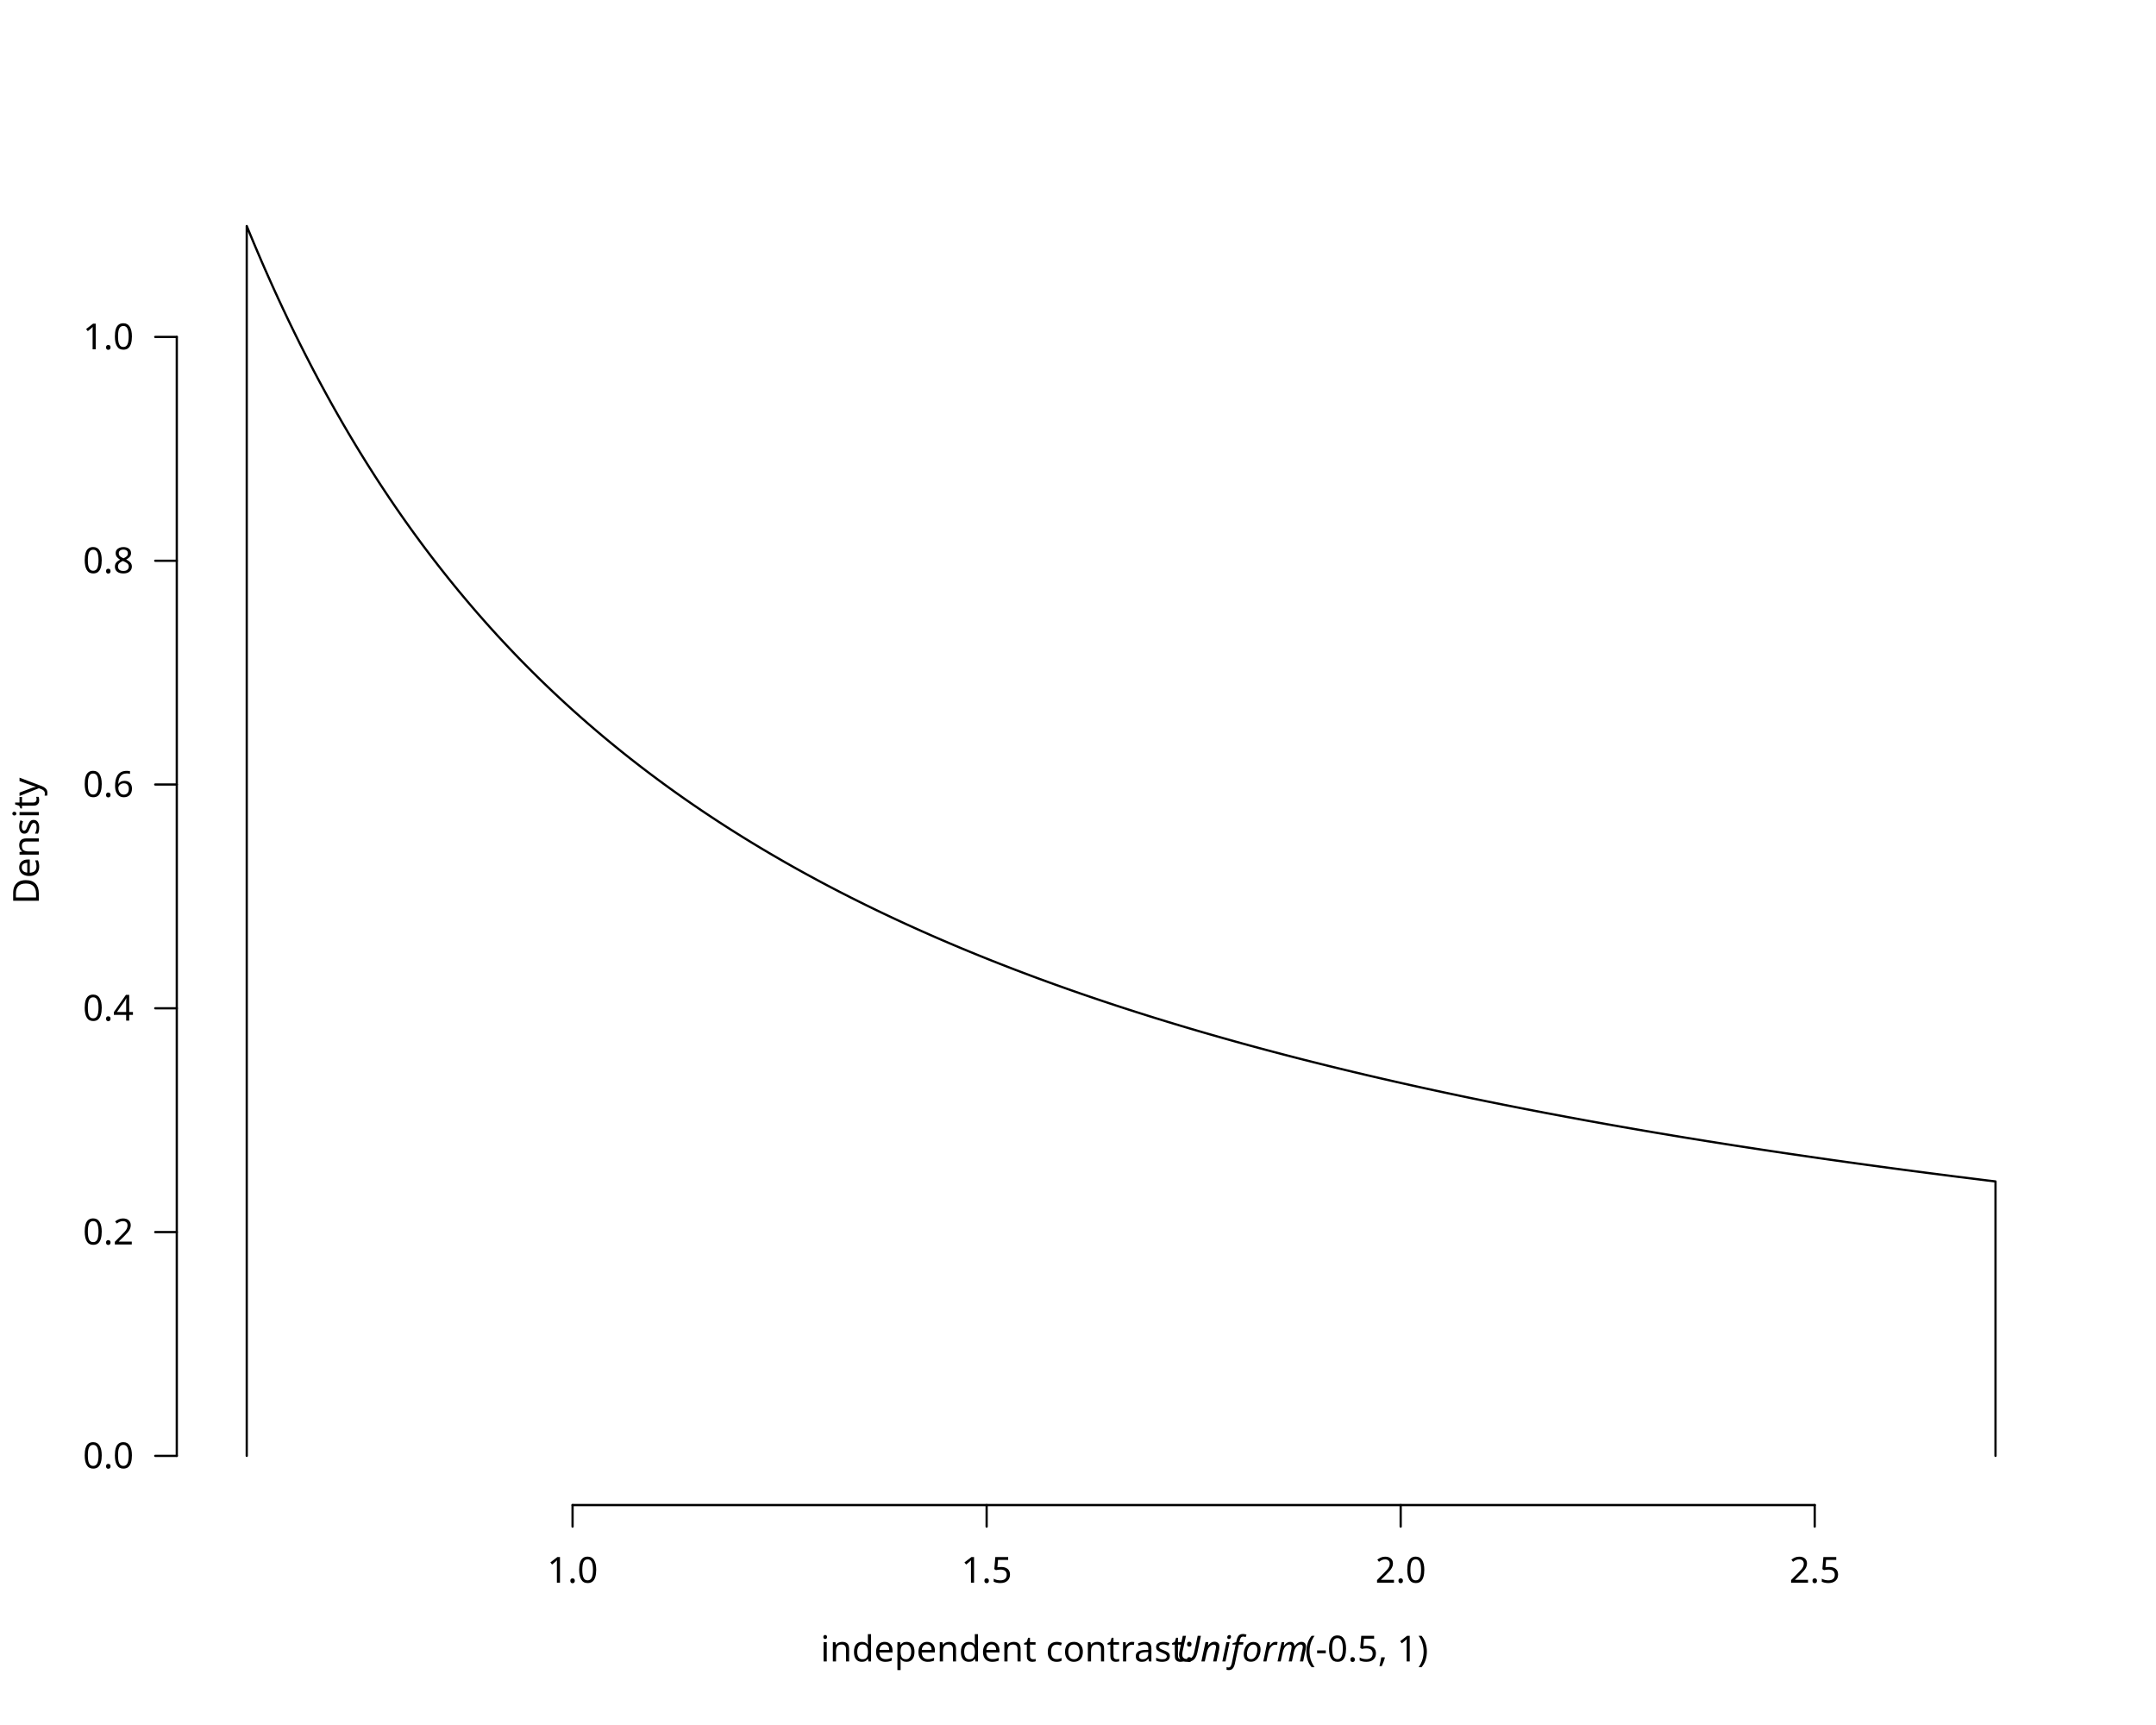
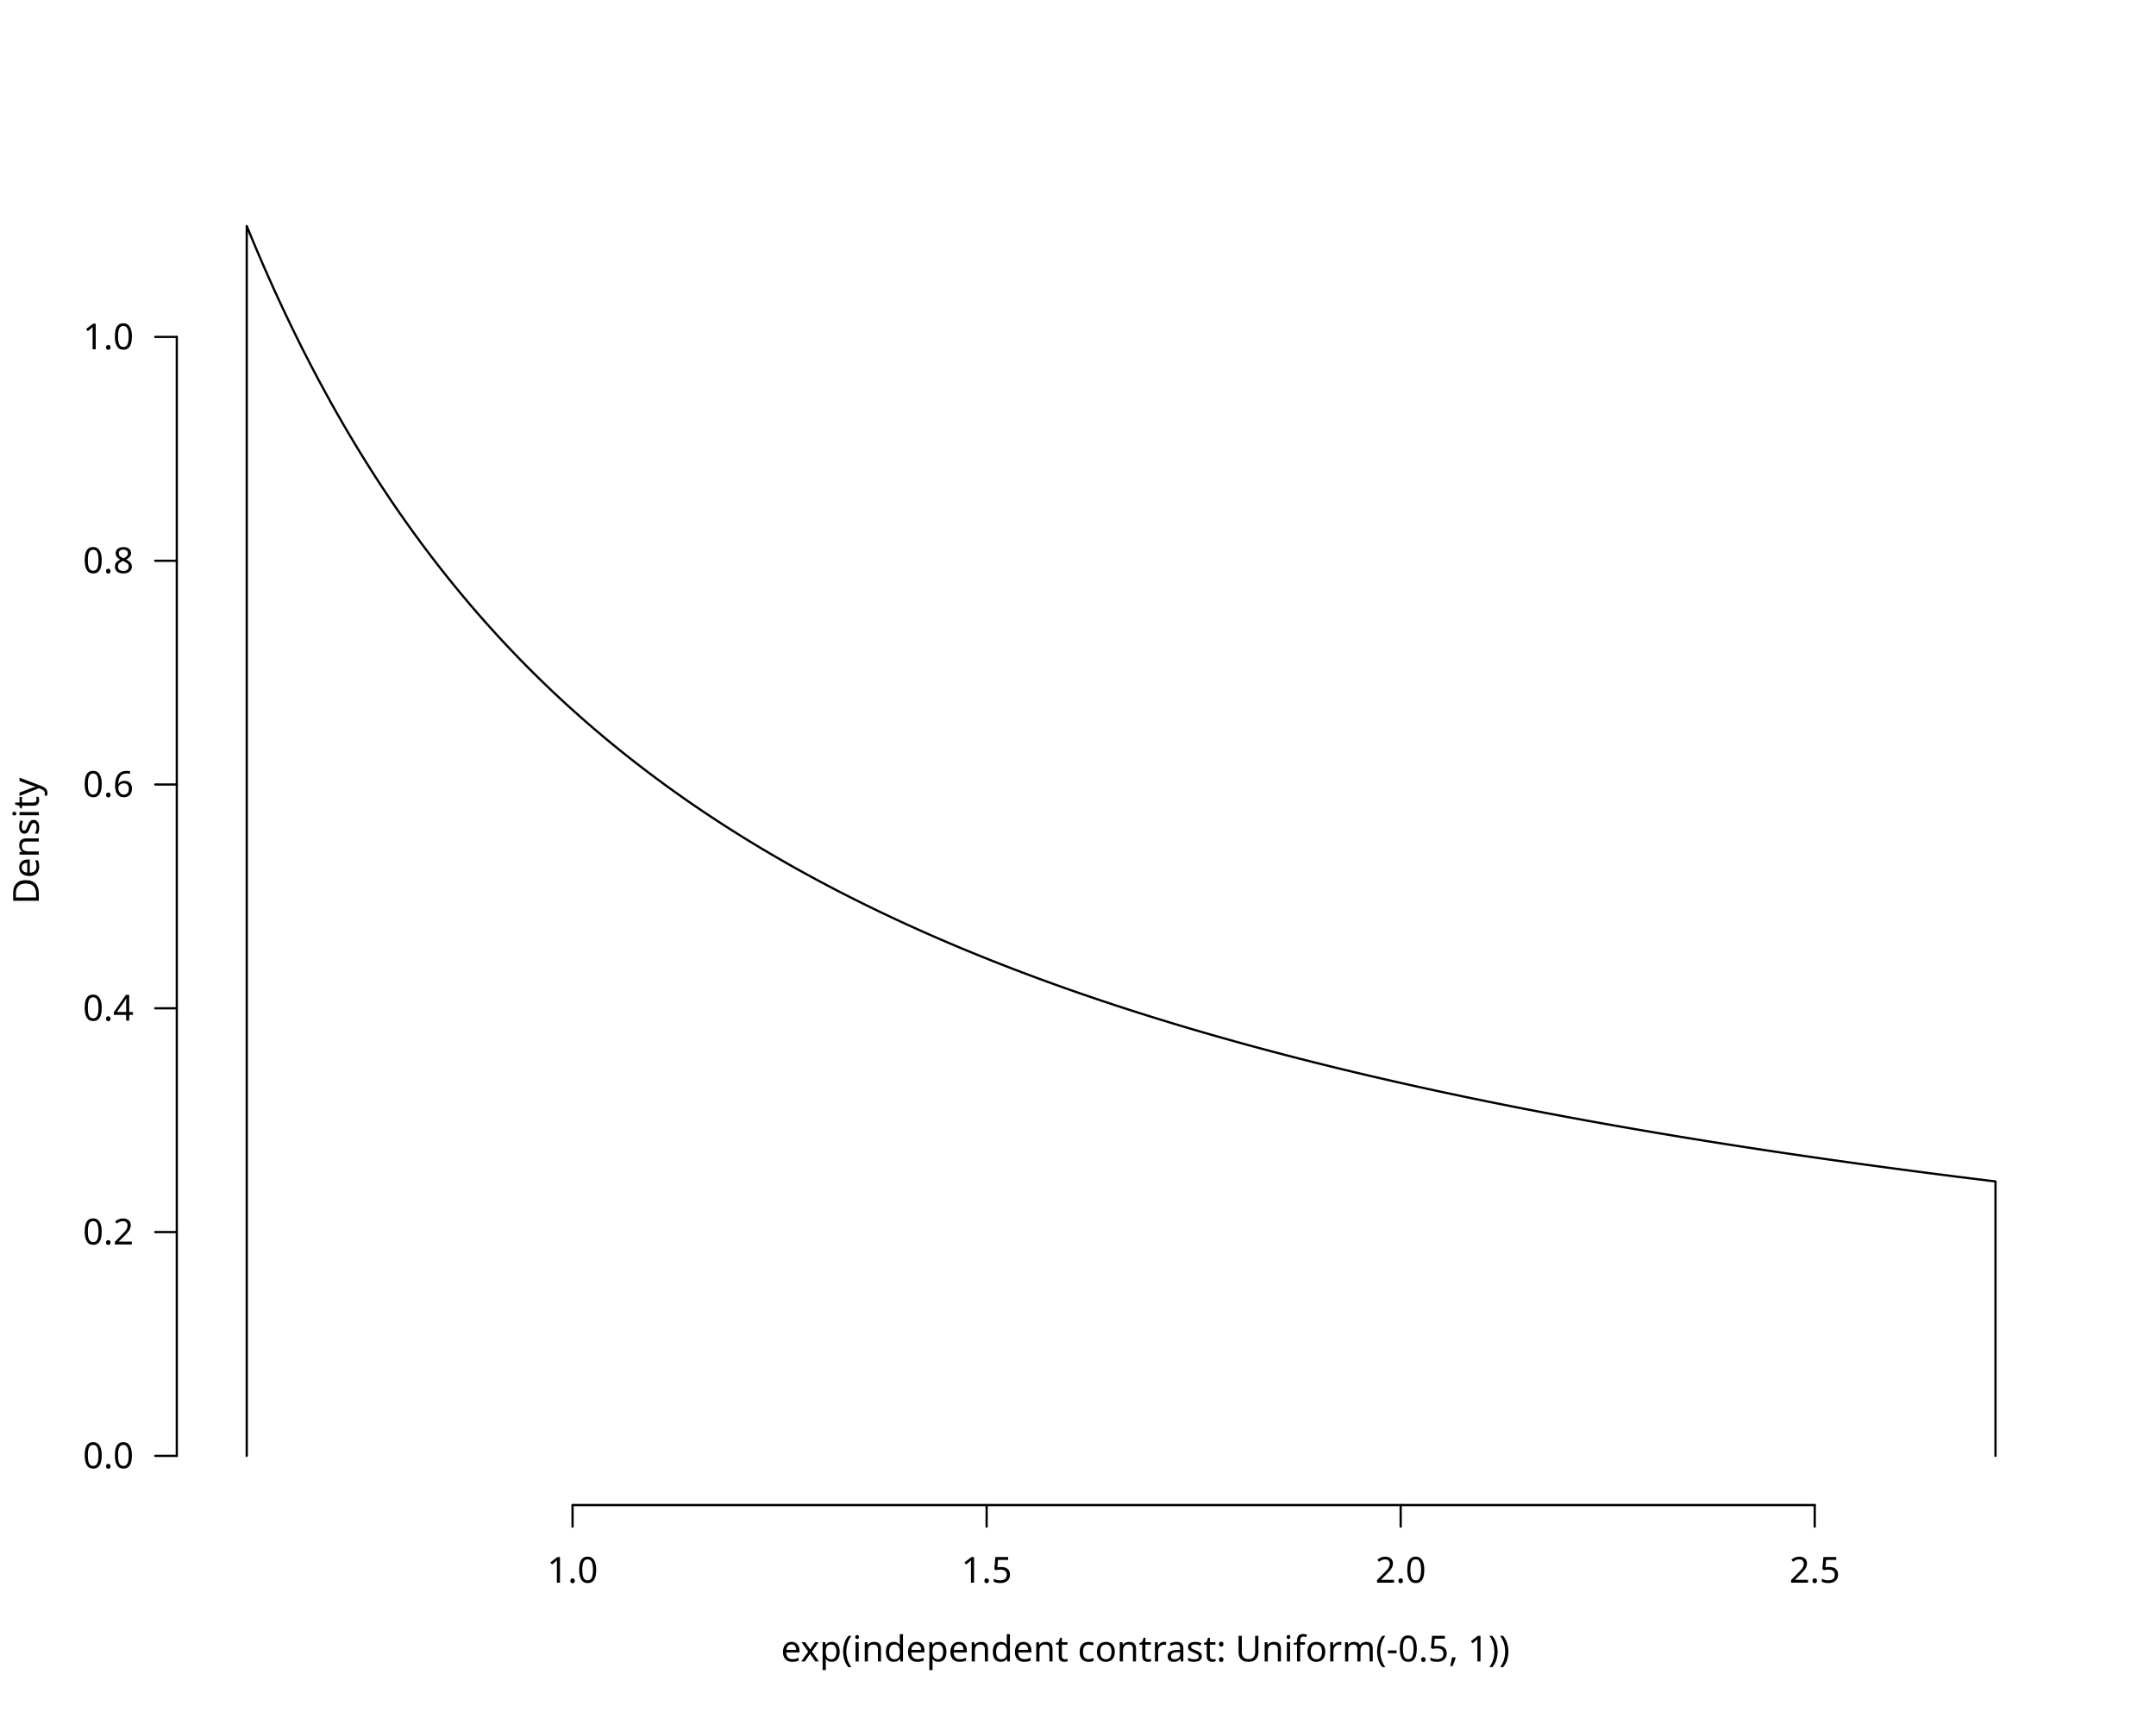
<svg xmlns="http://www.w3.org/2000/svg" class="svglite" data-engine-version="2.0" width="720.00pt" height="576.00pt" viewBox="0 0 720.00 576.00">
  <defs>
    <style type="text/css">
    .svglite line, .svglite polyline, .svglite polygon, .svglite path, .svglite rect, .svglite circle {
      fill: none;
      stroke: #000000;
      stroke-linecap: round;
      stroke-linejoin: round;
      stroke-miterlimit: 10.00;
    }
  </style>
  </defs>
  <rect width="100%" height="100%" style="stroke: none; fill: #FFFFFF;" />
  <defs>
    <clipPath id="cpMC4wMHw3MjAuMDB8MC4wMHw1NzYuMDA=">
      <rect x="0.00" y="0.00" width="720.00" height="576.00" />
    </clipPath>
  </defs>
  <g clip-path="url(#cpMC4wMHw3MjAuMDB8MC4wMHw1NzYuMDA=)">
    <line x1="191.21" y1="502.56" x2="606.03" y2="502.56" style="stroke-width: 0.75;" />
    <line x1="191.21" y1="502.56" x2="191.21" y2="509.76" style="stroke-width: 0.75;" />
    <line x1="329.49" y1="502.56" x2="329.49" y2="509.76" style="stroke-width: 0.75;" />
    <line x1="467.76" y1="502.56" x2="467.76" y2="509.76" style="stroke-width: 0.75;" />
    <line x1="606.03" y1="502.56" x2="606.03" y2="509.76" style="stroke-width: 0.75;" />
    <text x="191.21" y="528.48" text-anchor="middle" style="font-size: 12.00px; font-family: sans;" textLength="16.68px" lengthAdjust="spacingAndGlyphs">1.0</text>
    <text x="329.49" y="528.48" text-anchor="middle" style="font-size: 12.00px; font-family: sans;" textLength="16.68px" lengthAdjust="spacingAndGlyphs">1.5</text>
    <text x="467.76" y="528.48" text-anchor="middle" style="font-size: 12.00px; font-family: sans;" textLength="16.68px" lengthAdjust="spacingAndGlyphs">2.0</text>
    <text x="606.03" y="528.48" text-anchor="middle" style="font-size: 12.00px; font-family: sans;" textLength="16.68px" lengthAdjust="spacingAndGlyphs">2.5</text>
    <line x1="59.04" y1="486.13" x2="59.04" y2="112.51" style="stroke-width: 0.75;" />
    <line x1="59.04" y1="486.13" x2="51.84" y2="486.13" style="stroke-width: 0.75;" />
    <line x1="59.04" y1="411.41" x2="51.84" y2="411.41" style="stroke-width: 0.75;" />
    <line x1="59.04" y1="336.68" x2="51.84" y2="336.68" style="stroke-width: 0.75;" />
    <line x1="59.04" y1="261.96" x2="51.84" y2="261.96" style="stroke-width: 0.75;" />
    <line x1="59.04" y1="187.24" x2="51.84" y2="187.24" style="stroke-width: 0.75;" />
    <line x1="59.04" y1="112.51" x2="51.84" y2="112.51" style="stroke-width: 0.75;" />
    <text x="44.64" y="490.26" text-anchor="end" style="font-size: 12.00px; font-family: sans;" textLength="16.68px" lengthAdjust="spacingAndGlyphs">0.0</text>
    <text x="44.64" y="415.54" text-anchor="end" style="font-size: 12.00px; font-family: sans;" textLength="16.68px" lengthAdjust="spacingAndGlyphs">0.2</text>
    <text x="44.64" y="340.81" text-anchor="end" style="font-size: 12.00px; font-family: sans;" textLength="16.68px" lengthAdjust="spacingAndGlyphs">0.4</text>
    <text x="44.64" y="266.09" text-anchor="end" style="font-size: 12.00px; font-family: sans;" textLength="16.68px" lengthAdjust="spacingAndGlyphs">0.6</text>
    <text x="44.64" y="191.36" text-anchor="end" style="font-size: 12.00px; font-family: sans;" textLength="16.68px" lengthAdjust="spacingAndGlyphs">0.8</text>
    <text x="44.64" y="116.64" text-anchor="end" style="font-size: 12.00px; font-family: sans;" textLength="16.68px" lengthAdjust="spacingAndGlyphs">1.0</text>
-     <text x="271.02" y="554.79" style="font-size: 12.00px; font-family: sans;" textLength="3.00px" lengthAdjust="spacingAndGlyphs"> </text>
-     <text x="274.02" y="554.79" style="font-size: 12.00px; font-family: sans;" textLength="118.76px" lengthAdjust="spacingAndGlyphs">independent contrast: </text>
-     <text x="392.79" y="554.79" style="font-size: 12.00px; font-style: italic; font-family: sans;" textLength="42.01px" lengthAdjust="spacingAndGlyphs">Uniform</text>
-     <text x="435.77" y="554.79" style="font-size: 12.00px; font-family: sans;" textLength="42.01px" lengthAdjust="spacingAndGlyphs">(-0.5, 1)</text>
+     <text x="257.83" y="554.79" style="font-size: 12.00px; font-family: sans;" textLength="3.00px" lengthAdjust="spacingAndGlyphs"> </text>
+     <text x="260.83" y="554.79" style="font-size: 12.00px; font-family: sans;" textLength="230.13px" lengthAdjust="spacingAndGlyphs">exp(independent contrast: Uniform(-0.5, 1))</text>
    <text transform="translate(12.96,280.80) rotate(-90)" text-anchor="middle" style="font-size: 12.00px; font-family: sans;" textLength="40.02px" lengthAdjust="spacingAndGlyphs">Density</text>
  </g>
  <defs>
    <clipPath id="cpNTkuMDR8Njg5Ljc2fDU5LjA0fDUwMi41Ng==">
      <rect x="59.04" y="59.04" width="630.72" height="443.52" />
    </clipPath>
  </defs>
  <g clip-path="url(#cpNTkuMDR8Njg5Ljc2fDU5LjA0fDUwMi41Ng==)">
    <polyline points="82.40,486.13 82.40,75.47 82.65,76.08 82.90,76.70 83.16,77.31 83.41,77.93 83.66,78.54 83.92,79.15 84.17,79.76 84.43,80.37 84.68,80.98 84.94,81.59 85.19,82.19 85.45,82.80 85.71,83.40 85.96,84.01 86.22,84.61 86.48,85.21 86.74,85.82 87.00,86.42 87.25,87.02 87.51,87.62 87.77,88.21 88.03,88.81 88.29,89.41 88.55,90.00 88.82,90.60 89.08,91.19 89.34,91.78 89.60,92.37 89.87,92.96 90.13,93.55 90.39,94.14 90.66,94.73 90.92,95.32 91.19,95.91 91.45,96.49 91.72,97.08 91.98,97.66 92.25,98.24 92.52,98.82 92.78,99.41 93.05,99.99 93.32,100.56 93.59,101.14 93.86,101.72 94.13,102.30 94.39,102.87 94.66,103.45 94.94,104.02 95.21,104.60 95.48,105.17 95.75,105.74 96.02,106.31 96.29,106.88 96.57,107.45 96.84,108.02 97.11,108.59 97.39,109.15 97.66,109.72 97.94,110.28 98.21,110.85 98.49,111.41 98.76,111.97 99.04,112.53 99.32,113.09 99.60,113.65 99.87,114.21 100.15,114.77 100.43,115.33 100.71,115.88 100.99,116.44 101.27,116.99 101.55,117.55 101.83,118.10 102.11,118.65 102.39,119.20 102.68,119.75 102.96,120.30 103.24,120.85 103.52,121.40 103.81,121.95 104.09,122.49 104.38,123.04 104.66,123.59 104.95,124.13 105.23,124.67 105.52,125.21 105.81,125.76 106.09,126.30 106.38,126.84 106.67,127.38 106.96,127.91 107.25,128.45 107.54,128.99 107.83,129.52 108.12,130.06 108.41,130.59 108.70,131.13 108.99,131.66 109.28,132.19 109.57,132.72 109.87,133.25 110.16,133.78 110.45,134.31 110.75,134.84 111.04,135.37 111.34,135.89 111.63,136.42 111.93,136.94 112.23,137.47 112.52,137.99 112.82,138.51 113.12,139.03 113.42,139.55 113.72,140.07 114.01,140.59 114.31,141.11 114.61,141.63 114.91,142.15 115.22,142.66 115.52,143.18 115.82,143.69 116.12,144.21 116.42,144.72 116.73,145.23 117.03,145.74 117.33,146.25 117.64,146.76 117.94,147.27 118.25,147.78 118.55,148.29 118.86,148.80 119.17,149.30 119.48,149.81 119.78,150.31 120.09,150.82 120.40,151.32 120.71,151.82 121.02,152.32 121.33,152.82 121.64,153.32 121.95,153.82 122.26,154.32 122.57,154.82 122.89,155.32 123.20,155.81 123.51,156.31 123.83,156.80 124.14,157.30 124.46,157.79 124.77,158.28 125.09,158.78 125.40,159.27 125.72,159.76 126.04,160.25 126.35,160.74 126.67,161.22 126.99,161.71 127.31,162.20 127.63,162.68 127.95,163.17 128.27,163.65 128.59,164.14 128.91,164.62 129.23,165.10 129.56,165.58 129.88,166.07 130.20,166.55 130.53,167.03 130.85,167.50 131.18,167.98 131.50,168.46 131.83,168.94 132.15,169.41 132.48,169.89 132.81,170.36 133.14,170.84 133.46,171.31 133.79,171.78 134.12,172.25 134.45,172.72 134.78,173.19 135.11,173.66 135.44,174.13 135.78,174.60 136.11,175.07 136.44,175.53 136.77,176.00 137.11,176.47 137.44,176.93 137.78,177.39 138.11,177.86 138.45,178.32 138.78,178.78 139.12,179.24 139.46,179.70 139.80,180.16 140.13,180.62 140.47,181.08 140.81,181.54 141.15,182.00 141.49,182.45 141.83,182.91 142.17,183.36 142.52,183.82 142.86,184.27 143.20,184.72 143.54,185.18 143.89,185.63 144.23,186.08 144.58,186.53 144.92,186.98 145.27,187.43 145.62,187.87 145.96,188.32 146.31,188.77 146.66,189.21 147.01,189.66 147.36,190.11 147.71,190.55 148.06,190.99 148.41,191.44 148.76,191.88 149.11,192.32 149.46,192.76 149.81,193.20 150.17,193.64 150.52,194.08 150.88,194.52 151.23,194.95 151.59,195.39 151.94,195.83 152.30,196.26 152.66,196.70 153.01,197.13 153.37,197.57 153.73,198.00 154.09,198.43 154.45,198.86 154.81,199.29 155.17,199.72 155.53,200.15 155.89,200.58 156.26,201.01 156.62,201.44 156.98,201.87 157.35,202.29 157.71,202.72 158.08,203.14 158.44,203.57 158.81,203.99 159.18,204.42 159.54,204.84 159.91,205.26 160.28,205.68 160.65,206.10 161.02,206.52 161.39,206.94 161.76,207.36 162.13,207.78 162.50,208.20 162.88,208.61 163.25,209.03 163.62,209.45 164.00,209.86 164.37,210.28 164.75,210.69 165.12,211.10 165.50,211.52 165.87,211.93 166.25,212.34 166.63,212.75 167.01,213.16 167.39,213.57 167.77,213.98 168.15,214.39 168.53,214.79 168.91,215.20 169.29,215.61 169.68,216.01 170.06,216.42 170.44,216.82 170.83,217.23 171.21,217.63 171.60,218.03 171.98,218.44 172.37,218.84 172.76,219.24 173.14,219.64 173.53,220.04 173.92,220.44 174.31,220.84 174.70,221.24 175.09,221.63 175.48,222.03 175.88,222.43 176.27,222.82 176.66,223.22 177.06,223.61 177.45,224.01 177.84,224.40 178.24,224.79 178.64,225.18 179.03,225.57 179.43,225.97 179.83,226.36 180.23,226.75 180.62,227.14 181.02,227.52 181.42,227.91 181.83,228.30 182.23,228.69 182.63,229.07 183.03,229.46 183.44,229.84 183.84,230.23 184.24,230.61 184.65,231.00 185.05,231.38 185.46,231.76 185.87,232.14 186.27,232.52 186.68,232.90 187.09,233.28 187.50,233.66 187.91,234.04 188.32,234.42 188.73,234.80 189.14,235.17 189.56,235.55 189.97,235.93 190.38,236.30 190.80,236.68 191.21,237.05 191.63,237.43 192.04,237.80 192.46,238.17 192.88,238.54 193.30,238.91 193.72,239.29 194.14,239.66 194.55,240.03 194.98,240.39 195.40,240.76 195.82,241.13 196.24,241.50 196.66,241.87 197.09,242.23 197.51,242.60 197.94,242.96 198.36,243.33 198.79,243.69 199.22,244.06 199.64,244.42 200.07,244.78 200.50,245.14 200.93,245.51 201.36,245.87 201.79,246.23 202.22,246.59 202.65,246.95 203.09,247.31 203.52,247.66 203.95,248.02 204.39,248.38 204.83,248.74 205.26,249.09 205.70,249.45 206.14,249.80 206.57,250.16 207.01,250.51 207.45,250.87 207.89,251.22 208.33,251.57 208.77,251.92 209.21,252.27 209.66,252.63 210.10,252.98 210.54,253.33 210.99,253.67 211.43,254.02 211.88,254.37 212.33,254.72 212.77,255.07 213.22,255.41 213.67,255.76 214.12,256.11 214.57,256.45 215.02,256.79 215.47,257.14 215.92,257.48 216.38,257.83 216.83,258.17 217.28,258.51 217.74,258.85 218.19,259.19 218.65,259.53 219.11,259.87 219.56,260.21 220.02,260.55 220.48,260.89 220.94,261.23 221.40,261.57 221.86,261.90 222.32,262.24 222.79,262.57 223.25,262.91 223.71,263.25 224.18,263.58 224.64,263.91 225.11,264.25 225.57,264.58 226.04,264.91 226.51,265.24 226.98,265.58 227.45,265.91 227.92,266.24 228.39,266.57 228.86,266.90 229.33,267.23 229.80,267.55 230.28,267.88 230.75,268.21 231.23,268.54 231.70,268.86 232.18,269.19 232.66,269.51 233.13,269.84 233.61,270.16 234.09,270.49 234.57,270.81 235.05,271.13 235.53,271.46 236.02,271.78 236.50,272.10 236.98,272.42 237.47,272.74 237.95,273.06 238.44,273.38 238.92,273.70 239.41,274.02 239.90,274.34 240.39,274.66 240.88,274.97 241.37,275.29 241.86,275.61 242.35,275.92 242.84,276.24 243.34,276.55 243.83,276.87 244.32,277.18 244.82,277.49 245.32,277.81 245.81,278.12 246.31,278.43 246.81,278.74 247.31,279.05 247.81,279.37 248.31,279.68 248.81,279.99 249.31,280.29 249.81,280.60 250.32,280.91 250.82,281.22 251.33,281.53 251.83,281.83 252.34,282.14 252.85,282.45 253.36,282.75 253.86,283.06 254.37,283.36 254.88,283.67 255.40,283.97 255.91,284.27 256.42,284.58 256.93,284.88 257.45,285.18 257.96,285.48 258.48,285.78 259.00,286.08 259.51,286.38 260.03,286.68 260.55,286.98 261.07,287.28 261.59,287.58 262.11,287.88 262.63,288.18 263.16,288.47 263.68,288.77 264.21,289.07 264.73,289.36 265.26,289.66 265.78,289.95 266.31,290.25 266.84,290.54 267.37,290.83 267.90,291.13 268.43,291.42 268.96,291.71 269.49,292.00 270.03,292.29 270.56,292.58 271.10,292.87 271.63,293.16 272.17,293.45 272.70,293.74 273.24,294.03 273.78,294.32 274.32,294.61 274.86,294.90 275.40,295.18 275.94,295.47 276.49,295.76 277.03,296.04 277.58,296.33 278.12,296.61 278.67,296.90 279.21,297.18 279.76,297.46 280.31,297.75 280.86,298.03 281.41,298.31 281.96,298.59 282.51,298.87 283.07,299.15 283.62,299.44 284.17,299.72 284.73,299.99 285.28,300.27 285.84,300.55 286.40,300.83 286.96,301.11 287.52,301.39 288.08,301.66 288.64,301.94 289.20,302.22 289.76,302.49 290.33,302.77 290.89,303.04 291.46,303.32 292.02,303.59 292.59,303.87 293.16,304.14 293.73,304.41 294.30,304.69 294.87,304.96 295.44,305.23 296.01,305.50 296.58,305.77 297.16,306.04 297.73,306.31 298.31,306.58 298.88,306.85 299.46,307.12 300.04,307.39 300.62,307.66 301.20,307.93 301.78,308.19 302.36,308.46 302.94,308.73 303.53,308.99 304.11,309.26 304.70,309.52 305.28,309.79 305.87,310.05 306.46,310.32 307.05,310.58 307.64,310.85 308.23,311.11 308.82,311.37 309.41,311.63 310.00,311.89 310.60,312.16 311.19,312.42 311.79,312.68 312.38,312.94 312.98,313.20 313.58,313.46 314.18,313.72 314.78,313.98 315.38,314.23 315.98,314.49 316.59,314.75 317.19,315.01 317.80,315.26 318.40,315.52 319.01,315.78 319.62,316.03 320.22,316.29 320.83,316.54 321.44,316.80 322.06,317.05 322.67,317.30 323.28,317.56 323.89,317.81 324.51,318.06 325.13,318.31 325.74,318.57 326.36,318.82 326.98,319.07 327.60,319.32 328.22,319.57 328.84,319.82 329.46,320.07 330.09,320.32 330.71,320.57 331.33,320.82 331.96,321.06 332.59,321.31 333.22,321.56 333.84,321.81 334.47,322.05 335.11,322.30 335.74,322.54 336.37,322.79 337.00,323.03 337.64,323.28 338.27,323.52 338.91,323.77 339.55,324.01 340.19,324.25 340.83,324.50 341.47,324.74 342.11,324.98 342.75,325.22 343.39,325.46 344.04,325.71 344.68,325.95 345.33,326.19 345.98,326.43 346.62,326.67 347.27,326.91 347.92,327.14 348.57,327.38 349.23,327.62 349.88,327.86 350.53,328.10 351.19,328.33 351.84,328.57 352.50,328.81 353.16,329.04 353.82,329.28 354.48,329.51 355.14,329.75 355.80,329.98 356.46,330.22 357.13,330.45 357.79,330.69 358.46,330.92 359.12,331.15 359.79,331.38 360.46,331.62 361.13,331.85 361.80,332.08 362.47,332.31 363.15,332.54 363.82,332.77 364.50,333.00 365.17,333.23 365.85,333.46 366.53,333.69 367.21,333.92 367.89,334.15 368.57,334.38 369.25,334.60 369.93,334.83 370.62,335.06 371.30,335.28 371.99,335.51 372.67,335.74 373.36,335.96 374.05,336.19 374.74,336.41 375.43,336.64 376.13,336.86 376.82,337.09 377.51,337.31 378.21,337.53 378.91,337.76 379.60,337.98 380.30,338.20 381.00,338.42 381.70,338.64 382.40,338.86 383.11,339.09 383.81,339.31 384.52,339.53 385.22,339.75 385.93,339.97 386.64,340.19 387.35,340.40 388.06,340.62 388.77,340.84 389.48,341.06 390.19,341.28 390.91,341.49 391.62,341.71 392.34,341.93 393.06,342.14 393.78,342.36 394.50,342.58 395.22,342.79 395.94,343.01 396.66,343.22 397.39,343.44 398.11,343.65 398.84,343.86 399.57,344.08 400.30,344.29 401.02,344.50 401.76,344.72 402.49,344.93 403.22,345.14 403.95,345.35 404.69,345.56 405.43,345.77 406.16,345.98 406.90,346.19 407.64,346.40 408.38,346.61 409.12,346.82 409.87,347.03 410.61,347.24 411.36,347.45 412.10,347.66 412.85,347.87 413.60,348.07 414.35,348.28 415.10,348.49 415.85,348.69 416.60,348.90 417.36,349.11 418.11,349.31 418.87,349.52 419.63,349.72 420.39,349.93 421.15,350.13 421.91,350.33 422.67,350.54 423.43,350.74 424.20,350.94 424.96,351.15 425.73,351.35 426.50,351.55 427.27,351.75 428.04,351.96 428.81,352.16 429.58,352.36 430.36,352.56 431.13,352.76 431.91,352.96 432.68,353.16 433.46,353.36 434.24,353.56 435.02,353.76 435.80,353.96 436.59,354.15 437.37,354.35 438.16,354.55 438.94,354.75 439.73,354.94 440.52,355.14 441.31,355.34 442.10,355.53 442.89,355.73 443.69,355.93 444.48,356.12 445.28,356.32 446.08,356.51 446.88,356.71 447.68,356.90 448.48,357.09 449.28,357.29 450.08,357.48 450.89,357.67 451.69,357.87 452.50,358.06 453.31,358.25 454.12,358.44 454.93,358.63 455.74,358.83 456.55,359.02 457.37,359.21 458.18,359.40 459.00,359.59 459.82,359.78 460.64,359.97 461.46,360.16 462.28,360.35 463.10,360.53 463.92,360.72 464.75,360.91 465.58,361.10 466.40,361.29 467.23,361.47 468.06,361.66 468.89,361.85 469.73,362.03 470.56,362.22 471.40,362.41 472.23,362.59 473.07,362.78 473.91,362.96 474.75,363.15 475.59,363.33 476.44,363.52 477.28,363.70 478.12,363.88 478.97,364.07 479.82,364.25 480.67,364.43 481.52,364.62 482.37,364.80 483.22,364.98 484.08,365.16 484.93,365.34 485.79,365.52 486.65,365.70 487.51,365.89 488.37,366.07 489.23,366.25 490.09,366.43 490.96,366.61 491.83,366.79 492.69,366.96 493.56,367.14 494.43,367.32 495.30,367.50 496.17,367.68 497.05,367.86 497.92,368.03 498.80,368.21 499.68,368.39 500.56,368.56 501.44,368.74 502.32,368.92 503.20,369.09 504.09,369.27 504.97,369.44 505.86,369.62 506.75,369.79 507.64,369.97 508.53,370.14 509.42,370.32 510.31,370.49 511.21,370.66 512.11,370.84 513.00,371.01 513.90,371.18 514.80,371.35 515.70,371.53 516.61,371.70 517.51,371.87 518.42,372.04 519.32,372.21 520.23,372.38 521.14,372.55 522.05,372.72 522.97,372.90 523.88,373.07 524.80,373.23 525.71,373.40 526.63,373.57 527.55,373.74 528.47,373.91 529.39,374.08 530.32,374.25 531.24,374.42 532.17,374.58 533.10,374.75 534.03,374.92 534.96,375.08 535.89,375.25 536.82,375.42 537.76,375.58 538.69,375.75 539.63,375.91 540.57,376.08 541.51,376.25 542.45,376.41 543.40,376.57 544.34,376.74 545.29,376.90 546.24,377.07 547.18,377.23 548.14,377.39 549.09,377.56 550.04,377.72 550.99,377.88 551.95,378.05 552.91,378.21 553.87,378.37 554.83,378.53 555.79,378.69 556.75,378.85 557.72,379.01 558.68,379.18 559.65,379.34 560.62,379.50 561.59,379.66 562.56,379.82 563.54,379.98 564.51,380.13 565.49,380.29 566.47,380.45 567.45,380.61 568.43,380.77 569.41,380.93 570.39,381.09 571.38,381.24 572.37,381.40 573.35,381.56 574.34,381.71 575.34,381.87 576.33,382.03 577.32,382.18 578.32,382.34 579.32,382.50 580.31,382.65 581.31,382.81 582.32,382.96 583.32,383.12 584.32,383.27 585.33,383.42 586.34,383.58 587.35,383.73 588.36,383.89 589.37,384.04 590.38,384.19 591.40,384.35 592.42,384.50 593.43,384.65 594.45,384.80 595.48,384.96 596.50,385.11 597.52,385.26 598.55,385.41 599.58,385.56 600.61,385.71 601.64,385.86 602.67,386.01 603.70,386.16 604.74,386.31 605.78,386.46 606.81,386.61 607.85,386.76 608.90,386.91 609.94,387.06 610.98,387.21 612.03,387.36 613.08,387.51 614.13,387.65 615.18,387.80 616.23,387.95 617.29,388.10 618.34,388.24 619.40,388.39 620.46,388.54 621.52,388.68 622.58,388.83 623.64,388.98 624.71,389.12 625.78,389.27 626.84,389.41 627.91,389.56 628.99,389.70 630.06,389.85 631.13,389.99 632.21,390.14 633.29,390.28 634.37,390.42 635.45,390.57 636.53,390.71 637.62,390.85 638.70,391.00 639.79,391.14 640.88,391.28 641.97,391.42 643.07,391.57 644.16,391.71 645.26,391.85 646.35,391.99 647.45,392.13 648.56,392.27 649.66,392.41 650.76,392.55 651.87,392.70 652.98,392.84 654.09,392.98 655.20,393.11 656.31,393.25 657.42,393.39 658.54,393.53 659.66,393.67 660.78,393.81 661.90,393.95 663.02,394.09 664.15,394.23 665.27,394.36 666.40,394.50 666.40,486.13 " style="stroke-width: 0.75;" />
  </g>
</svg>
